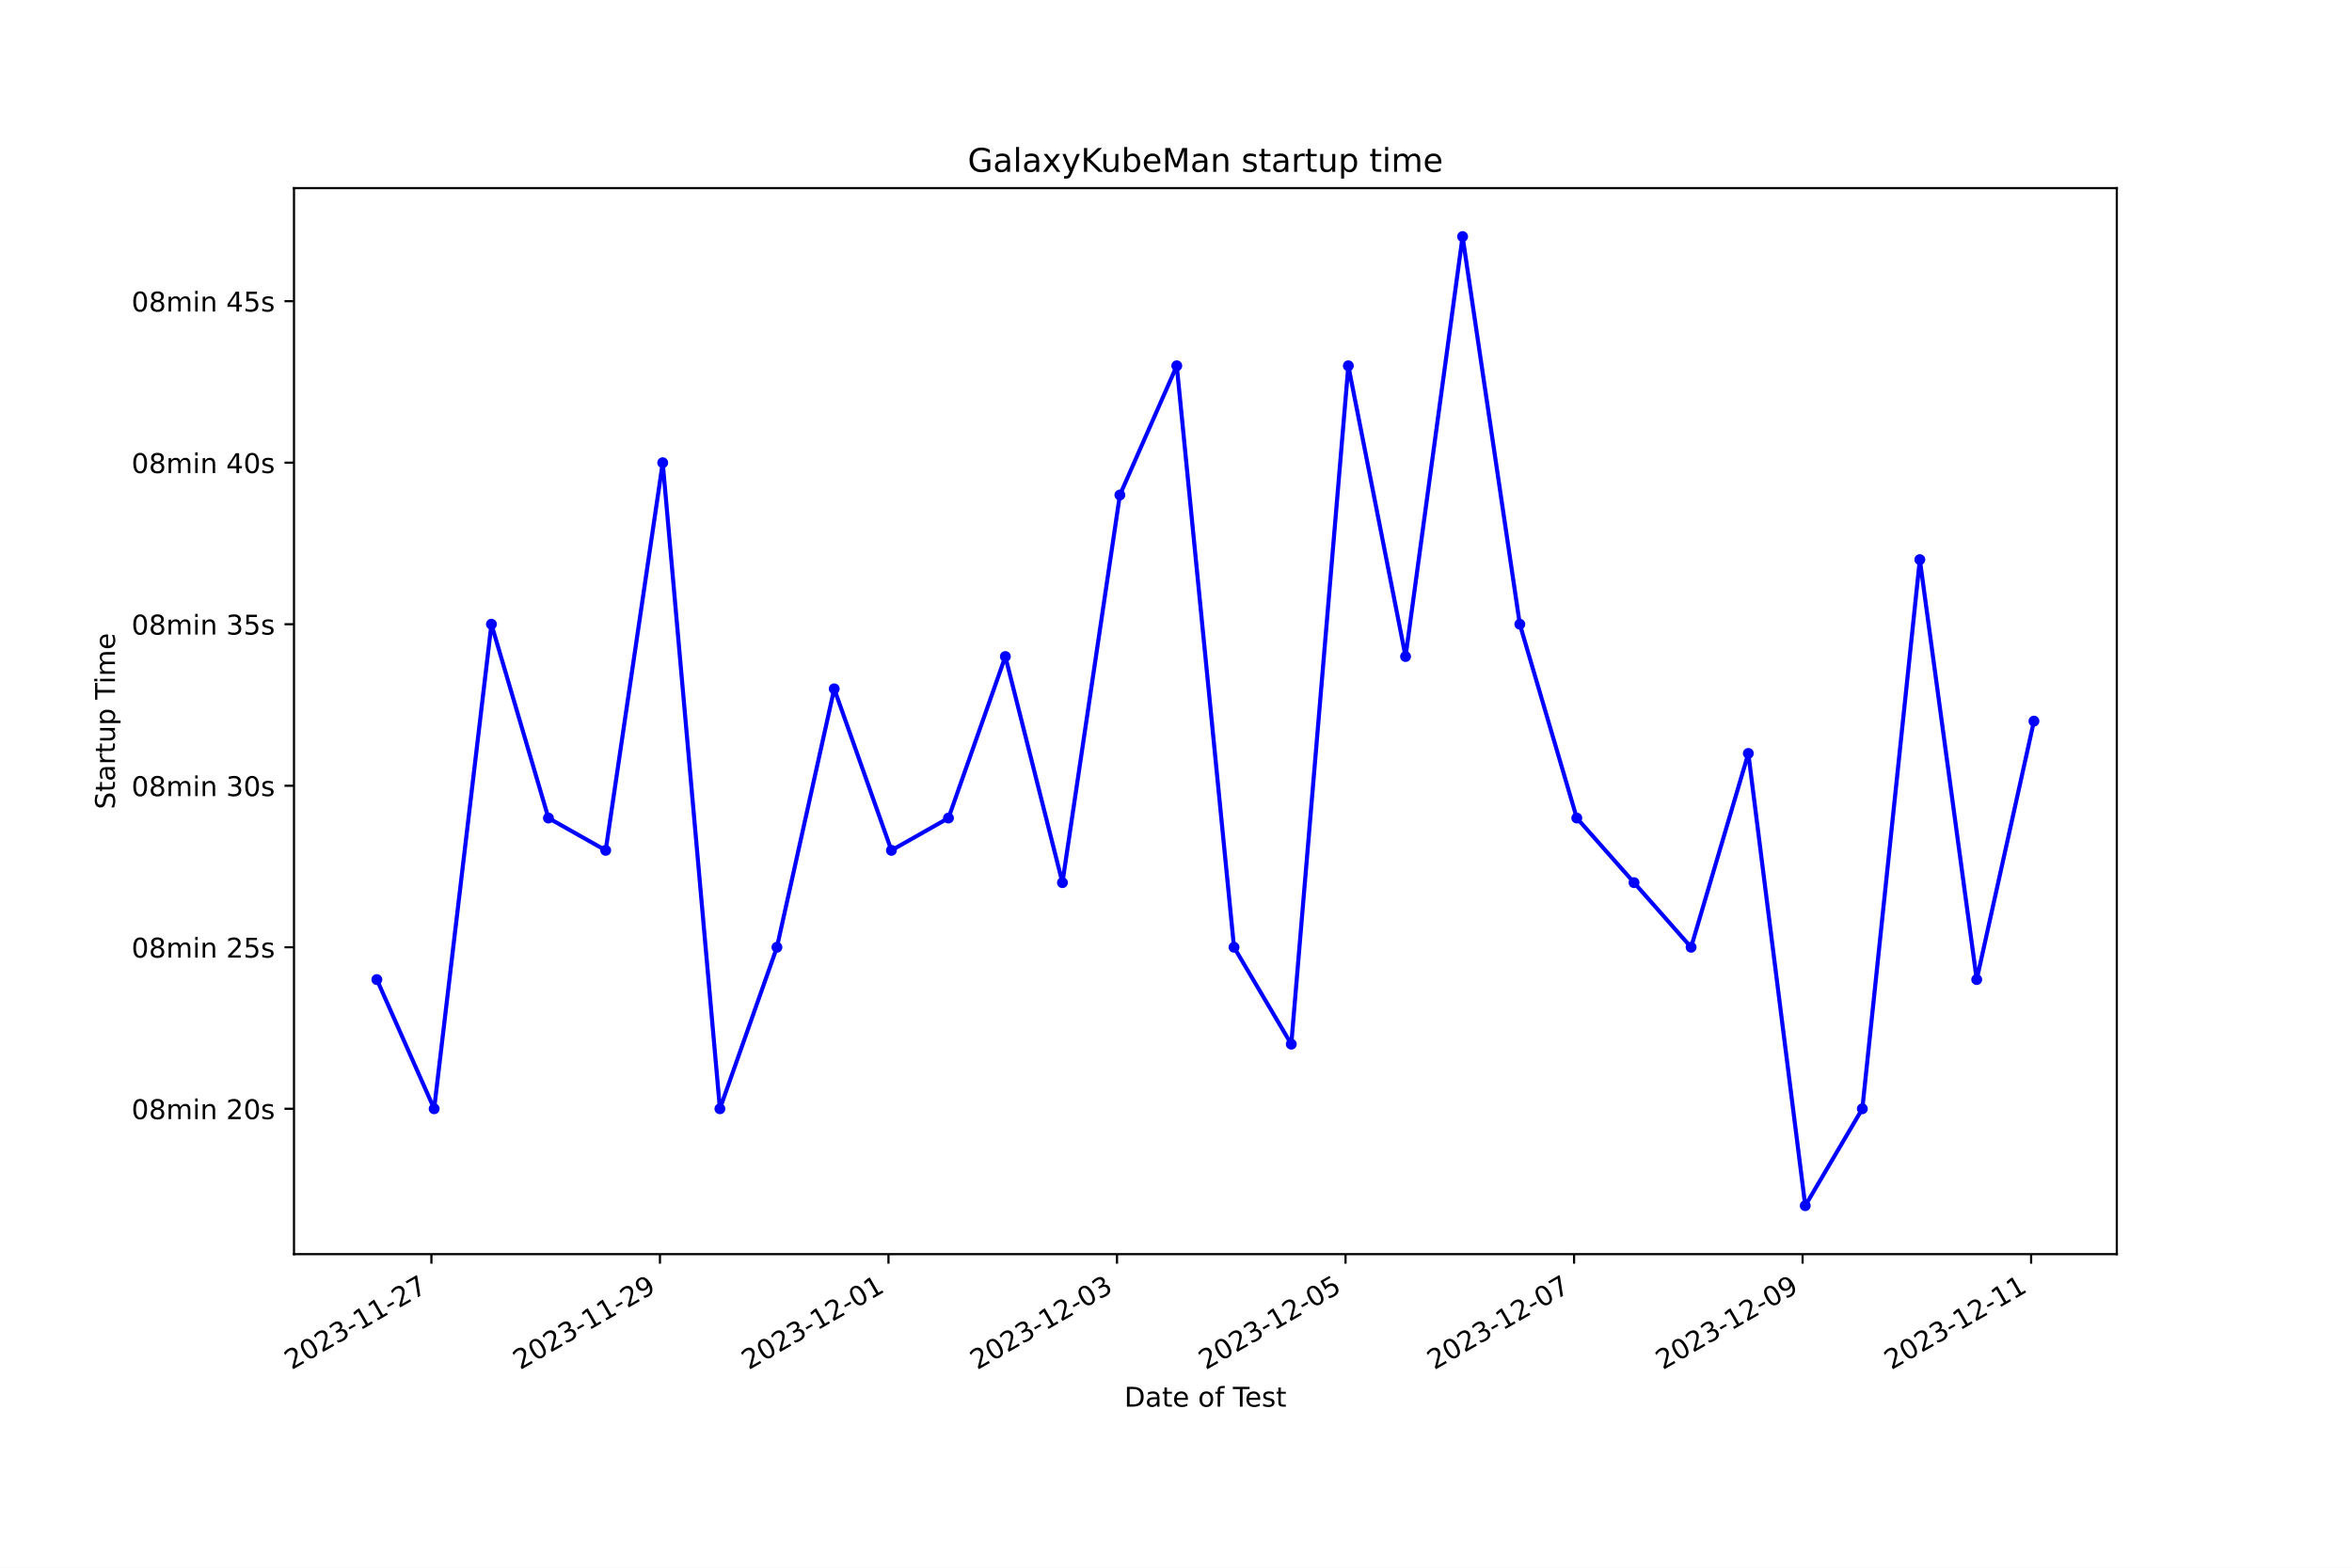
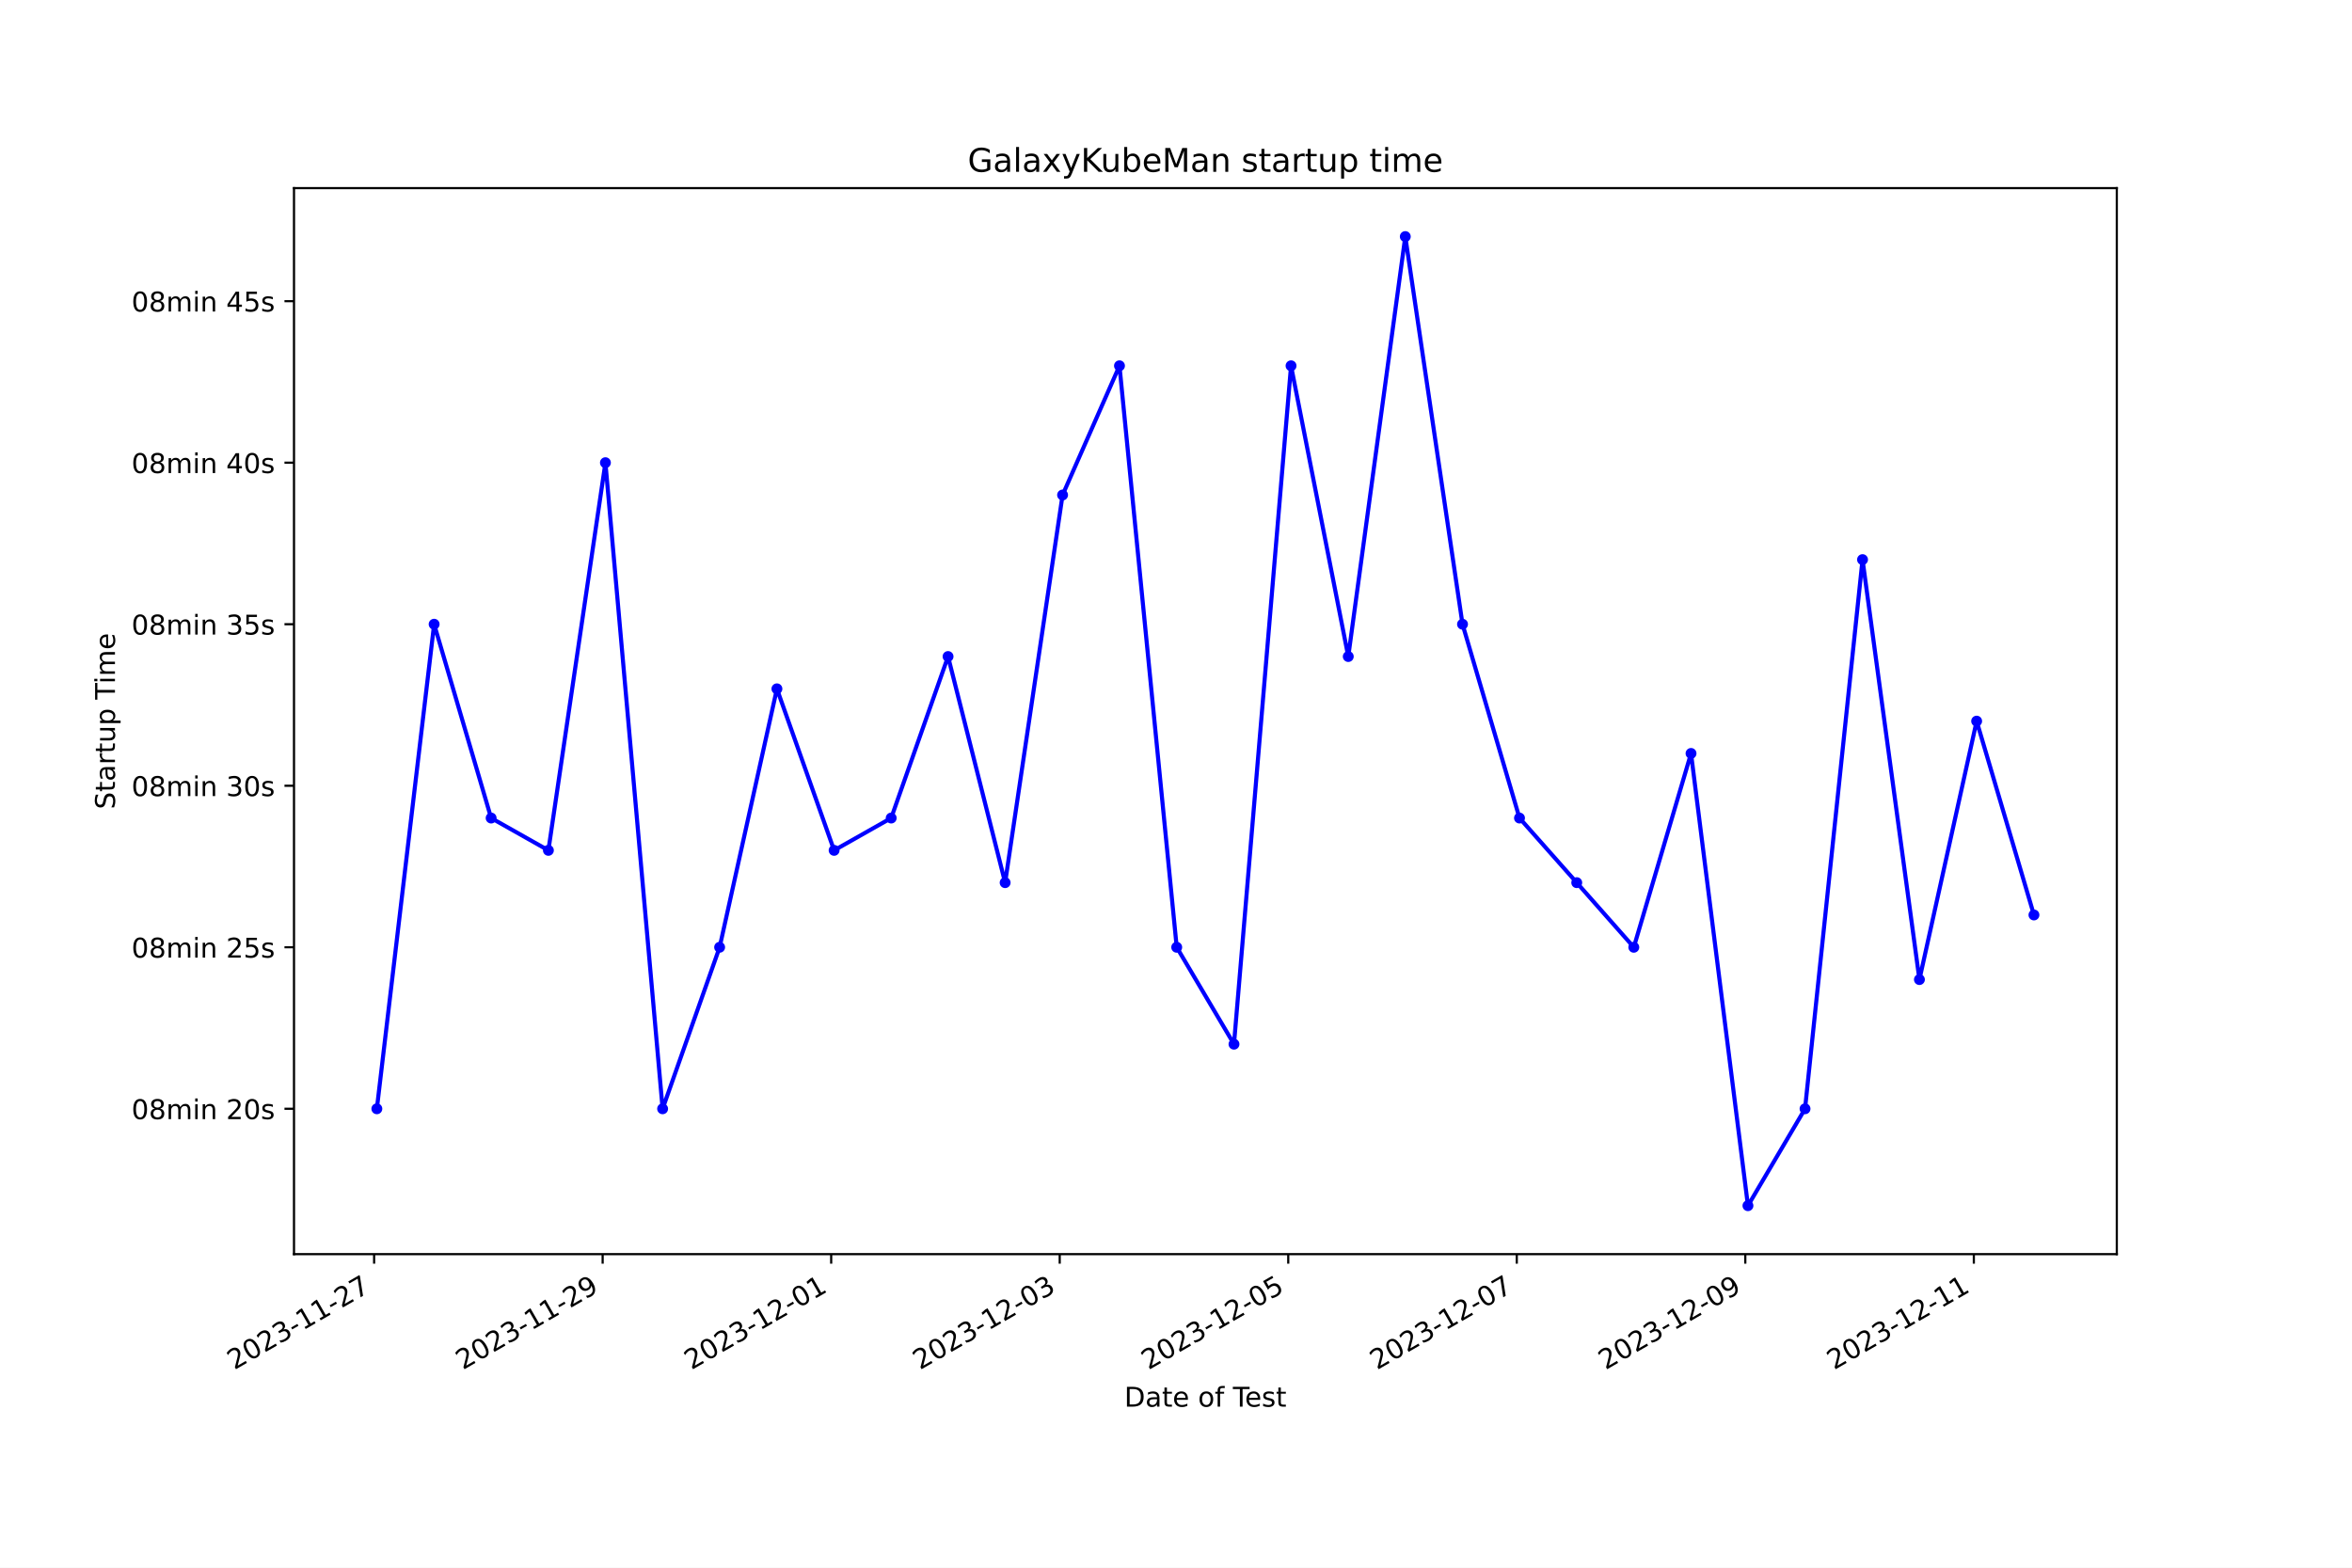
<svg xmlns="http://www.w3.org/2000/svg" xmlns:xlink="http://www.w3.org/1999/xlink" width="864pt" height="576pt" viewBox="0 0 864 576" version="1.1">
  <defs>
    <style type="text/css">*{stroke-linejoin: round; stroke-linecap: butt}</style>
  </defs>
  <g id="figure_1">
    <g id="patch_1">
      <path d="M 0 576  L 864 576  L 864 0  L 0 0  z " style="fill: #ffffff" />
    </g>
    <g id="axes_1">
      <g id="patch_2">
        <path d="M 108 460.8  L 777.6 460.8  L 777.6 69.12  L 108 69.12  z " style="fill: #ffffff" />
      </g>
      <g id="matplotlib.axis_1">
        <g id="xtick_1">
          <g id="line2d_1">
            <defs>
-               <path id="mb53459537c" d="M 0 0  L 0 3.5  " style="stroke: #000000; stroke-width: 0.8" />
+               <path id="m41e5e84c79" d="M 0 0  L 0 3.5  " style="stroke: #000000; stroke-width: 0.8" />
            </defs>
            <g>
-               <use xlink:href="#mb53459537c" x="158.479" y="460.8" style="stroke: #000000; stroke-width: 0.8" />
+               <use xlink:href="#m41e5e84c79" x="137.431" y="460.8" style="stroke: #000000; stroke-width: 0.8" />
            </g>
          </g>
          <g id="text_1">
-             <g transform="translate(107.1096 503.4383) rotate(-30) scale(0.1 -0.1)">
+             <g transform="translate(86.06126 503.4383) rotate(-30) scale(0.1 -0.1)">
              <defs>
                <path id="DejaVuSans-32" d="M 1228 531  L 3431 531  L 3431 0  L 469 0  L 469 531  Q 828 903 1448 1529  Q 2069 2156 2228 2338  Q 2531 2678 2651 2914  Q 2772 3150 2772 3378  Q 2772 3750 2511 3984  Q 2250 4219 1831 4219  Q 1534 4219 1204 4116  Q 875 4013 500 3803  L 500 4441  Q 881 4594 1212 4672  Q 1544 4750 1819 4750  Q 2544 4750 2975 4387  Q 3406 4025 3406 3419  Q 3406 3131 3298 2873  Q 3191 2616 2906 2266  Q 2828 2175 2409 1742  Q 1991 1309 1228 531  z " transform="scale(0.015625)" />
                <path id="DejaVuSans-30" d="M 2034 4250  Q 1547 4250 1301 3770  Q 1056 3291 1056 2328  Q 1056 1369 1301 889  Q 1547 409 2034 409  Q 2525 409 2770 889  Q 3016 1369 3016 2328  Q 3016 3291 2770 3770  Q 2525 4250 2034 4250  z M 2034 4750  Q 2819 4750 3233 4129  Q 3647 3509 3647 2328  Q 3647 1150 3233 529  Q 2819 -91 2034 -91  Q 1250 -91 836 529  Q 422 1150 422 2328  Q 422 3509 836 4129  Q 1250 4750 2034 4750  z " transform="scale(0.015625)" />
                <path id="DejaVuSans-33" d="M 2597 2516  Q 3050 2419 3304 2112  Q 3559 1806 3559 1356  Q 3559 666 3084 287  Q 2609 -91 1734 -91  Q 1441 -91 1130 -33  Q 819 25 488 141  L 488 750  Q 750 597 1062 519  Q 1375 441 1716 441  Q 2309 441 2620 675  Q 2931 909 2931 1356  Q 2931 1769 2642 2001  Q 2353 2234 1838 2234  L 1294 2234  L 1294 2753  L 1863 2753  Q 2328 2753 2575 2939  Q 2822 3125 2822 3475  Q 2822 3834 2567 4026  Q 2313 4219 1838 4219  Q 1578 4219 1281 4162  Q 984 4106 628 3988  L 628 4550  Q 988 4650 1302 4700  Q 1616 4750 1894 4750  Q 2613 4750 3031 4423  Q 3450 4097 3450 3541  Q 3450 3153 3228 2886  Q 3006 2619 2597 2516  z " transform="scale(0.015625)" />
                <path id="DejaVuSans-2d" d="M 313 2009  L 1997 2009  L 1997 1497  L 313 1497  L 313 2009  z " transform="scale(0.015625)" />
                <path id="DejaVuSans-31" d="M 794 531  L 1825 531  L 1825 4091  L 703 3866  L 703 4441  L 1819 4666  L 2450 4666  L 2450 531  L 3481 531  L 3481 0  L 794 0  L 794 531  z " transform="scale(0.015625)" />
                <path id="DejaVuSans-37" d="M 525 4666  L 3525 4666  L 3525 4397  L 1831 0  L 1172 0  L 2766 4134  L 525 4134  L 525 4666  z " transform="scale(0.015625)" />
              </defs>
              <use xlink:href="#DejaVuSans-32" />
              <use xlink:href="#DejaVuSans-30" x="63.623" />
              <use xlink:href="#DejaVuSans-32" x="127.246" />
              <use xlink:href="#DejaVuSans-33" x="190.869" />
              <use xlink:href="#DejaVuSans-2d" x="254.492" />
              <use xlink:href="#DejaVuSans-31" x="290.576" />
              <use xlink:href="#DejaVuSans-31" x="354.199" />
              <use xlink:href="#DejaVuSans-2d" x="417.822" />
              <use xlink:href="#DejaVuSans-32" x="453.906" />
              <use xlink:href="#DejaVuSans-37" x="517.529" />
            </g>
          </g>
        </g>
        <g id="xtick_2">
          <g id="line2d_2">
            <g>
-               <use xlink:href="#mb53459537c" x="242.429" y="460.8" style="stroke: #000000; stroke-width: 0.8" />
+               <use xlink:href="#m41e5e84c79" x="221.381" y="460.8" style="stroke: #000000; stroke-width: 0.8" />
            </g>
          </g>
          <g id="text_2">
-             <g transform="translate(191.06 503.4383) rotate(-30) scale(0.1 -0.1)">
+             <g transform="translate(170.0118 503.4383) rotate(-30) scale(0.1 -0.1)">
              <defs>
                <path id="DejaVuSans-39" d="M 703 97  L 703 672  Q 941 559 1184 500  Q 1428 441 1663 441  Q 2288 441 2617 861  Q 2947 1281 2994 2138  Q 2813 1869 2534 1725  Q 2256 1581 1919 1581  Q 1219 1581 811 2004  Q 403 2428 403 3163  Q 403 3881 828 4315  Q 1253 4750 1959 4750  Q 2769 4750 3195 4129  Q 3622 3509 3622 2328  Q 3622 1225 3098 567  Q 2575 -91 1691 -91  Q 1453 -91 1209 -44  Q 966 3 703 97  z M 1959 2075  Q 2384 2075 2632 2365  Q 2881 2656 2881 3163  Q 2881 3666 2632 3958  Q 2384 4250 1959 4250  Q 1534 4250 1286 3958  Q 1038 3666 1038 3163  Q 1038 2656 1286 2365  Q 1534 2075 1959 2075  z " transform="scale(0.015625)" />
              </defs>
              <use xlink:href="#DejaVuSans-32" />
              <use xlink:href="#DejaVuSans-30" x="63.623" />
              <use xlink:href="#DejaVuSans-32" x="127.246" />
              <use xlink:href="#DejaVuSans-33" x="190.869" />
              <use xlink:href="#DejaVuSans-2d" x="254.492" />
              <use xlink:href="#DejaVuSans-31" x="290.576" />
              <use xlink:href="#DejaVuSans-31" x="354.199" />
              <use xlink:href="#DejaVuSans-2d" x="417.822" />
              <use xlink:href="#DejaVuSans-32" x="453.906" />
              <use xlink:href="#DejaVuSans-39" x="517.529" />
            </g>
          </g>
        </g>
        <g id="xtick_3">
          <g id="line2d_3">
            <g>
-               <use xlink:href="#mb53459537c" x="326.38" y="460.8" style="stroke: #000000; stroke-width: 0.8" />
+               <use xlink:href="#m41e5e84c79" x="305.332" y="460.8" style="stroke: #000000; stroke-width: 0.8" />
            </g>
          </g>
          <g id="text_3">
-             <g transform="translate(275.0104 503.4383) rotate(-30) scale(0.1 -0.1)">
+             <g transform="translate(253.9623 503.4383) rotate(-30) scale(0.1 -0.1)">
              <use xlink:href="#DejaVuSans-32" />
              <use xlink:href="#DejaVuSans-30" x="63.623" />
              <use xlink:href="#DejaVuSans-32" x="127.246" />
              <use xlink:href="#DejaVuSans-33" x="190.869" />
              <use xlink:href="#DejaVuSans-2d" x="254.492" />
              <use xlink:href="#DejaVuSans-31" x="290.576" />
              <use xlink:href="#DejaVuSans-32" x="354.199" />
              <use xlink:href="#DejaVuSans-2d" x="417.822" />
              <use xlink:href="#DejaVuSans-30" x="453.906" />
              <use xlink:href="#DejaVuSans-31" x="517.529" />
            </g>
          </g>
        </g>
        <g id="xtick_4">
          <g id="line2d_4">
            <g>
-               <use xlink:href="#mb53459537c" x="410.33" y="460.8" style="stroke: #000000; stroke-width: 0.8" />
+               <use xlink:href="#m41e5e84c79" x="389.282" y="460.8" style="stroke: #000000; stroke-width: 0.8" />
            </g>
          </g>
          <g id="text_4">
-             <g transform="translate(358.9607 503.4383) rotate(-30) scale(0.1 -0.1)">
+             <g transform="translate(337.9128 503.4383) rotate(-30) scale(0.1 -0.1)">
              <use xlink:href="#DejaVuSans-32" />
              <use xlink:href="#DejaVuSans-30" x="63.623" />
              <use xlink:href="#DejaVuSans-32" x="127.246" />
              <use xlink:href="#DejaVuSans-33" x="190.869" />
              <use xlink:href="#DejaVuSans-2d" x="254.492" />
              <use xlink:href="#DejaVuSans-31" x="290.576" />
              <use xlink:href="#DejaVuSans-32" x="354.199" />
              <use xlink:href="#DejaVuSans-2d" x="417.822" />
              <use xlink:href="#DejaVuSans-30" x="453.906" />
              <use xlink:href="#DejaVuSans-33" x="517.529" />
            </g>
          </g>
        </g>
        <g id="xtick_5">
          <g id="line2d_5">
            <g>
-               <use xlink:href="#mb53459537c" x="494.281" y="460.8" style="stroke: #000000; stroke-width: 0.8" />
+               <use xlink:href="#m41e5e84c79" x="473.233" y="460.8" style="stroke: #000000; stroke-width: 0.8" />
            </g>
          </g>
          <g id="text_5">
-             <g transform="translate(442.9111 503.4383) rotate(-30) scale(0.1 -0.1)">
+             <g transform="translate(421.8633 503.4383) rotate(-30) scale(0.1 -0.1)">
              <defs>
                <path id="DejaVuSans-35" d="M 691 4666  L 3169 4666  L 3169 4134  L 1269 4134  L 1269 2991  Q 1406 3038 1543 3061  Q 1681 3084 1819 3084  Q 2600 3084 3056 2656  Q 3513 2228 3513 1497  Q 3513 744 3044 326  Q 2575 -91 1722 -91  Q 1428 -91 1123 -41  Q 819 9 494 109  L 494 744  Q 775 591 1075 516  Q 1375 441 1709 441  Q 2250 441 2565 725  Q 2881 1009 2881 1497  Q 2881 1984 2565 2268  Q 2250 2553 1709 2553  Q 1456 2553 1204 2497  Q 953 2441 691 2322  L 691 4666  z " transform="scale(0.015625)" />
              </defs>
              <use xlink:href="#DejaVuSans-32" />
              <use xlink:href="#DejaVuSans-30" x="63.623" />
              <use xlink:href="#DejaVuSans-32" x="127.246" />
              <use xlink:href="#DejaVuSans-33" x="190.869" />
              <use xlink:href="#DejaVuSans-2d" x="254.492" />
              <use xlink:href="#DejaVuSans-31" x="290.576" />
              <use xlink:href="#DejaVuSans-32" x="354.199" />
              <use xlink:href="#DejaVuSans-2d" x="417.822" />
              <use xlink:href="#DejaVuSans-30" x="453.906" />
              <use xlink:href="#DejaVuSans-35" x="517.529" />
            </g>
          </g>
        </g>
        <g id="xtick_6">
          <g id="line2d_6">
            <g>
-               <use xlink:href="#mb53459537c" x="578.231" y="460.8" style="stroke: #000000; stroke-width: 0.8" />
+               <use xlink:href="#m41e5e84c79" x="557.183" y="460.8" style="stroke: #000000; stroke-width: 0.8" />
            </g>
          </g>
          <g id="text_6">
-             <g transform="translate(526.8615 503.4383) rotate(-30) scale(0.1 -0.1)">
+             <g transform="translate(505.8139 503.4383) rotate(-30) scale(0.1 -0.1)">
              <use xlink:href="#DejaVuSans-32" />
              <use xlink:href="#DejaVuSans-30" x="63.623" />
              <use xlink:href="#DejaVuSans-32" x="127.246" />
              <use xlink:href="#DejaVuSans-33" x="190.869" />
              <use xlink:href="#DejaVuSans-2d" x="254.492" />
              <use xlink:href="#DejaVuSans-31" x="290.576" />
              <use xlink:href="#DejaVuSans-32" x="354.199" />
              <use xlink:href="#DejaVuSans-2d" x="417.822" />
              <use xlink:href="#DejaVuSans-30" x="453.906" />
              <use xlink:href="#DejaVuSans-37" x="517.529" />
            </g>
          </g>
        </g>
        <g id="xtick_7">
          <g id="line2d_7">
            <g>
-               <use xlink:href="#mb53459537c" x="662.181" y="460.8" style="stroke: #000000; stroke-width: 0.8" />
+               <use xlink:href="#m41e5e84c79" x="641.134" y="460.8" style="stroke: #000000; stroke-width: 0.8" />
            </g>
          </g>
          <g id="text_7">
-             <g transform="translate(610.8119 503.4383) rotate(-30) scale(0.1 -0.1)">
+             <g transform="translate(589.7644 503.4383) rotate(-30) scale(0.1 -0.1)">
              <use xlink:href="#DejaVuSans-32" />
              <use xlink:href="#DejaVuSans-30" x="63.623" />
              <use xlink:href="#DejaVuSans-32" x="127.246" />
              <use xlink:href="#DejaVuSans-33" x="190.869" />
              <use xlink:href="#DejaVuSans-2d" x="254.492" />
              <use xlink:href="#DejaVuSans-31" x="290.576" />
              <use xlink:href="#DejaVuSans-32" x="354.199" />
              <use xlink:href="#DejaVuSans-2d" x="417.822" />
              <use xlink:href="#DejaVuSans-30" x="453.906" />
              <use xlink:href="#DejaVuSans-39" x="517.529" />
            </g>
          </g>
        </g>
        <g id="xtick_8">
          <g id="line2d_8">
            <g>
-               <use xlink:href="#mb53459537c" x="746.132" y="460.8" style="stroke: #000000; stroke-width: 0.8" />
+               <use xlink:href="#m41e5e84c79" x="725.084" y="460.8" style="stroke: #000000; stroke-width: 0.8" />
            </g>
          </g>
          <g id="text_8">
-             <g transform="translate(694.7623 503.4383) rotate(-30) scale(0.1 -0.1)">
+             <g transform="translate(673.7149 503.4383) rotate(-30) scale(0.1 -0.1)">
              <use xlink:href="#DejaVuSans-32" />
              <use xlink:href="#DejaVuSans-30" x="63.623" />
              <use xlink:href="#DejaVuSans-32" x="127.246" />
              <use xlink:href="#DejaVuSans-33" x="190.869" />
              <use xlink:href="#DejaVuSans-2d" x="254.492" />
              <use xlink:href="#DejaVuSans-31" x="290.576" />
              <use xlink:href="#DejaVuSans-32" x="354.199" />
              <use xlink:href="#DejaVuSans-2d" x="417.822" />
              <use xlink:href="#DejaVuSans-31" x="453.906" />
              <use xlink:href="#DejaVuSans-31" x="517.529" />
            </g>
          </g>
        </g>
        <g id="text_9">
          <g transform="translate(413.0063 516.8378) scale(0.1 -0.1)">
            <defs>
              <path id="DejaVuSans-44" d="M 1259 4147  L 1259 519  L 2022 519  Q 2988 519 3436 956  Q 3884 1394 3884 2338  Q 3884 3275 3436 3711  Q 2988 4147 2022 4147  L 1259 4147  z M 628 4666  L 1925 4666  Q 3281 4666 3915 4102  Q 4550 3538 4550 2338  Q 4550 1131 3912 565  Q 3275 0 1925 0  L 628 0  L 628 4666  z " transform="scale(0.015625)" />
              <path id="DejaVuSans-61" d="M 2194 1759  Q 1497 1759 1228 1600  Q 959 1441 959 1056  Q 959 750 1161 570  Q 1363 391 1709 391  Q 2188 391 2477 730  Q 2766 1069 2766 1631  L 2766 1759  L 2194 1759  z M 3341 1997  L 3341 0  L 2766 0  L 2766 531  Q 2569 213 2275 61  Q 1981 -91 1556 -91  Q 1019 -91 701 211  Q 384 513 384 1019  Q 384 1609 779 1909  Q 1175 2209 1959 2209  L 2766 2209  L 2766 2266  Q 2766 2663 2505 2880  Q 2244 3097 1772 3097  Q 1472 3097 1187 3025  Q 903 2953 641 2809  L 641 3341  Q 956 3463 1253 3523  Q 1550 3584 1831 3584  Q 2591 3584 2966 3190  Q 3341 2797 3341 1997  z " transform="scale(0.015625)" />
              <path id="DejaVuSans-74" d="M 1172 4494  L 1172 3500  L 2356 3500  L 2356 3053  L 1172 3053  L 1172 1153  Q 1172 725 1289 603  Q 1406 481 1766 481  L 2356 481  L 2356 0  L 1766 0  Q 1100 0 847 248  Q 594 497 594 1153  L 594 3053  L 172 3053  L 172 3500  L 594 3500  L 594 4494  L 1172 4494  z " transform="scale(0.015625)" />
              <path id="DejaVuSans-65" d="M 3597 1894  L 3597 1613  L 953 1613  Q 991 1019 1311 708  Q 1631 397 2203 397  Q 2534 397 2845 478  Q 3156 559 3463 722  L 3463 178  Q 3153 47 2828 -22  Q 2503 -91 2169 -91  Q 1331 -91 842 396  Q 353 884 353 1716  Q 353 2575 817 3079  Q 1281 3584 2069 3584  Q 2775 3584 3186 3129  Q 3597 2675 3597 1894  z M 3022 2063  Q 3016 2534 2758 2815  Q 2500 3097 2075 3097  Q 1594 3097 1305 2825  Q 1016 2553 972 2059  L 3022 2063  z " transform="scale(0.015625)" />
              <path id="DejaVuSans-20" transform="scale(0.015625)" />
              <path id="DejaVuSans-6f" d="M 1959 3097  Q 1497 3097 1228 2736  Q 959 2375 959 1747  Q 959 1119 1226 758  Q 1494 397 1959 397  Q 2419 397 2687 759  Q 2956 1122 2956 1747  Q 2956 2369 2687 2733  Q 2419 3097 1959 3097  z M 1959 3584  Q 2709 3584 3137 3096  Q 3566 2609 3566 1747  Q 3566 888 3137 398  Q 2709 -91 1959 -91  Q 1206 -91 779 398  Q 353 888 353 1747  Q 353 2609 779 3096  Q 1206 3584 1959 3584  z " transform="scale(0.015625)" />
              <path id="DejaVuSans-66" d="M 2375 4863  L 2375 4384  L 1825 4384  Q 1516 4384 1395 4259  Q 1275 4134 1275 3809  L 1275 3500  L 2222 3500  L 2222 3053  L 1275 3053  L 1275 0  L 697 0  L 697 3053  L 147 3053  L 147 3500  L 697 3500  L 697 3744  Q 697 4328 969 4595  Q 1241 4863 1831 4863  L 2375 4863  z " transform="scale(0.015625)" />
              <path id="DejaVuSans-54" d="M -19 4666  L 3928 4666  L 3928 4134  L 2272 4134  L 2272 0  L 1638 0  L 1638 4134  L -19 4134  L -19 4666  z " transform="scale(0.015625)" />
              <path id="DejaVuSans-73" d="M 2834 3397  L 2834 2853  Q 2591 2978 2328 3040  Q 2066 3103 1784 3103  Q 1356 3103 1142 2972  Q 928 2841 928 2578  Q 928 2378 1081 2264  Q 1234 2150 1697 2047  L 1894 2003  Q 2506 1872 2764 1633  Q 3022 1394 3022 966  Q 3022 478 2636 193  Q 2250 -91 1575 -91  Q 1294 -91 989 -36  Q 684 19 347 128  L 347 722  Q 666 556 975 473  Q 1284 391 1588 391  Q 1994 391 2212 530  Q 2431 669 2431 922  Q 2431 1156 2273 1281  Q 2116 1406 1581 1522  L 1381 1569  Q 847 1681 609 1914  Q 372 2147 372 2553  Q 372 3047 722 3315  Q 1072 3584 1716 3584  Q 2034 3584 2315 3537  Q 2597 3491 2834 3397  z " transform="scale(0.015625)" />
            </defs>
            <use xlink:href="#DejaVuSans-44" />
            <use xlink:href="#DejaVuSans-61" x="77.002" />
            <use xlink:href="#DejaVuSans-74" x="138.281" />
            <use xlink:href="#DejaVuSans-65" x="177.49" />
            <use xlink:href="#DejaVuSans-20" x="239.014" />
            <use xlink:href="#DejaVuSans-6f" x="270.801" />
            <use xlink:href="#DejaVuSans-66" x="331.982" />
            <use xlink:href="#DejaVuSans-20" x="367.188" />
            <use xlink:href="#DejaVuSans-54" x="398.975" />
            <use xlink:href="#DejaVuSans-65" x="443.059" />
            <use xlink:href="#DejaVuSans-73" x="504.582" />
            <use xlink:href="#DejaVuSans-74" x="556.682" />
          </g>
        </g>
      </g>
      <g id="matplotlib.axis_2">
        <g id="ytick_1">
          <g id="line2d_9">
            <defs>
-               <path id="m7454cf980b" d="M 0 0  L -3.5 0  " style="stroke: #000000; stroke-width: 0.8" />
+               <path id="m9d4d63654b" d="M 0 0  L -3.5 0  " style="stroke: #000000; stroke-width: 0.8" />
            </defs>
            <g>
-               <use xlink:href="#m7454cf980b" x="108" y="407.389" style="stroke: #000000; stroke-width: 0.8" />
+               <use xlink:href="#m9d4d63654b" x="108" y="407.389" style="stroke: #000000; stroke-width: 0.8" />
            </g>
          </g>
          <g id="text_10">
            <g transform="translate(48.30625 411.1883) scale(0.1 -0.1)">
              <defs>
                <path id="DejaVuSans-38" d="M 2034 2216  Q 1584 2216 1326 1975  Q 1069 1734 1069 1313  Q 1069 891 1326 650  Q 1584 409 2034 409  Q 2484 409 2743 651  Q 3003 894 3003 1313  Q 3003 1734 2745 1975  Q 2488 2216 2034 2216  z M 1403 2484  Q 997 2584 770 2862  Q 544 3141 544 3541  Q 544 4100 942 4425  Q 1341 4750 2034 4750  Q 2731 4750 3128 4425  Q 3525 4100 3525 3541  Q 3525 3141 3298 2862  Q 3072 2584 2669 2484  Q 3125 2378 3379 2068  Q 3634 1759 3634 1313  Q 3634 634 3220 271  Q 2806 -91 2034 -91  Q 1263 -91 848 271  Q 434 634 434 1313  Q 434 1759 690 2068  Q 947 2378 1403 2484  z M 1172 3481  Q 1172 3119 1398 2916  Q 1625 2713 2034 2713  Q 2441 2713 2670 2916  Q 2900 3119 2900 3481  Q 2900 3844 2670 4047  Q 2441 4250 2034 4250  Q 1625 4250 1398 4047  Q 1172 3844 1172 3481  z " transform="scale(0.015625)" />
                <path id="DejaVuSans-6d" d="M 3328 2828  Q 3544 3216 3844 3400  Q 4144 3584 4550 3584  Q 5097 3584 5394 3201  Q 5691 2819 5691 2113  L 5691 0  L 5113 0  L 5113 2094  Q 5113 2597 4934 2840  Q 4756 3084 4391 3084  Q 3944 3084 3684 2787  Q 3425 2491 3425 1978  L 3425 0  L 2847 0  L 2847 2094  Q 2847 2600 2669 2842  Q 2491 3084 2119 3084  Q 1678 3084 1418 2786  Q 1159 2488 1159 1978  L 1159 0  L 581 0  L 581 3500  L 1159 3500  L 1159 2956  Q 1356 3278 1631 3431  Q 1906 3584 2284 3584  Q 2666 3584 2933 3390  Q 3200 3197 3328 2828  z " transform="scale(0.015625)" />
                <path id="DejaVuSans-69" d="M 603 3500  L 1178 3500  L 1178 0  L 603 0  L 603 3500  z M 603 4863  L 1178 4863  L 1178 4134  L 603 4134  L 603 4863  z " transform="scale(0.015625)" />
                <path id="DejaVuSans-6e" d="M 3513 2113  L 3513 0  L 2938 0  L 2938 2094  Q 2938 2591 2744 2837  Q 2550 3084 2163 3084  Q 1697 3084 1428 2787  Q 1159 2491 1159 1978  L 1159 0  L 581 0  L 581 3500  L 1159 3500  L 1159 2956  Q 1366 3272 1645 3428  Q 1925 3584 2291 3584  Q 2894 3584 3203 3211  Q 3513 2838 3513 2113  z " transform="scale(0.015625)" />
              </defs>
              <use xlink:href="#DejaVuSans-30" />
              <use xlink:href="#DejaVuSans-38" x="63.623" />
              <use xlink:href="#DejaVuSans-6d" x="127.246" />
              <use xlink:href="#DejaVuSans-69" x="224.658" />
              <use xlink:href="#DejaVuSans-6e" x="252.441" />
              <use xlink:href="#DejaVuSans-20" x="315.82" />
              <use xlink:href="#DejaVuSans-32" x="347.607" />
              <use xlink:href="#DejaVuSans-30" x="411.23" />
              <use xlink:href="#DejaVuSans-73" x="474.854" />
            </g>
          </g>
        </g>
        <g id="ytick_2">
          <g id="line2d_10">
            <g>
-               <use xlink:href="#m7454cf980b" x="108" y="348.044" style="stroke: #000000; stroke-width: 0.8" />
+               <use xlink:href="#m9d4d63654b" x="108" y="348.044" style="stroke: #000000; stroke-width: 0.8" />
            </g>
          </g>
          <g id="text_11">
            <g transform="translate(48.30625 351.8429) scale(0.1 -0.1)">
              <use xlink:href="#DejaVuSans-30" />
              <use xlink:href="#DejaVuSans-38" x="63.623" />
              <use xlink:href="#DejaVuSans-6d" x="127.246" />
              <use xlink:href="#DejaVuSans-69" x="224.658" />
              <use xlink:href="#DejaVuSans-6e" x="252.441" />
              <use xlink:href="#DejaVuSans-20" x="315.82" />
              <use xlink:href="#DejaVuSans-32" x="347.607" />
              <use xlink:href="#DejaVuSans-35" x="411.23" />
              <use xlink:href="#DejaVuSans-73" x="474.854" />
            </g>
          </g>
        </g>
        <g id="ytick_3">
          <g id="line2d_11">
            <g>
-               <use xlink:href="#m7454cf980b" x="108" y="288.698" style="stroke: #000000; stroke-width: 0.8" />
+               <use xlink:href="#m9d4d63654b" x="108" y="288.698" style="stroke: #000000; stroke-width: 0.8" />
            </g>
          </g>
          <g id="text_12">
            <g transform="translate(48.30625 292.4974) scale(0.1 -0.1)">
              <use xlink:href="#DejaVuSans-30" />
              <use xlink:href="#DejaVuSans-38" x="63.623" />
              <use xlink:href="#DejaVuSans-6d" x="127.246" />
              <use xlink:href="#DejaVuSans-69" x="224.658" />
              <use xlink:href="#DejaVuSans-6e" x="252.441" />
              <use xlink:href="#DejaVuSans-20" x="315.82" />
              <use xlink:href="#DejaVuSans-33" x="347.607" />
              <use xlink:href="#DejaVuSans-30" x="411.23" />
              <use xlink:href="#DejaVuSans-73" x="474.854" />
            </g>
          </g>
        </g>
        <g id="ytick_4">
          <g id="line2d_12">
            <g>
-               <use xlink:href="#m7454cf980b" x="108" y="229.353" style="stroke: #000000; stroke-width: 0.8" />
+               <use xlink:href="#m9d4d63654b" x="108" y="229.353" style="stroke: #000000; stroke-width: 0.8" />
            </g>
          </g>
          <g id="text_13">
            <g transform="translate(48.30625 233.1519) scale(0.1 -0.1)">
              <use xlink:href="#DejaVuSans-30" />
              <use xlink:href="#DejaVuSans-38" x="63.623" />
              <use xlink:href="#DejaVuSans-6d" x="127.246" />
              <use xlink:href="#DejaVuSans-69" x="224.658" />
              <use xlink:href="#DejaVuSans-6e" x="252.441" />
              <use xlink:href="#DejaVuSans-20" x="315.82" />
              <use xlink:href="#DejaVuSans-33" x="347.607" />
              <use xlink:href="#DejaVuSans-35" x="411.23" />
              <use xlink:href="#DejaVuSans-73" x="474.854" />
            </g>
          </g>
        </g>
        <g id="ytick_5">
          <g id="line2d_13">
            <g>
-               <use xlink:href="#m7454cf980b" x="108" y="170.007" style="stroke: #000000; stroke-width: 0.8" />
+               <use xlink:href="#m9d4d63654b" x="108" y="170.007" style="stroke: #000000; stroke-width: 0.8" />
            </g>
          </g>
          <g id="text_14">
            <g transform="translate(48.30625 173.8065) scale(0.1 -0.1)">
              <defs>
                <path id="DejaVuSans-34" d="M 2419 4116  L 825 1625  L 2419 1625  L 2419 4116  z M 2253 4666  L 3047 4666  L 3047 1625  L 3713 1625  L 3713 1100  L 3047 1100  L 3047 0  L 2419 0  L 2419 1100  L 313 1100  L 313 1709  L 2253 4666  z " transform="scale(0.015625)" />
              </defs>
              <use xlink:href="#DejaVuSans-30" />
              <use xlink:href="#DejaVuSans-38" x="63.623" />
              <use xlink:href="#DejaVuSans-6d" x="127.246" />
              <use xlink:href="#DejaVuSans-69" x="224.658" />
              <use xlink:href="#DejaVuSans-6e" x="252.441" />
              <use xlink:href="#DejaVuSans-20" x="315.82" />
              <use xlink:href="#DejaVuSans-34" x="347.607" />
              <use xlink:href="#DejaVuSans-30" x="411.23" />
              <use xlink:href="#DejaVuSans-73" x="474.854" />
            </g>
          </g>
        </g>
        <g id="ytick_6">
          <g id="line2d_14">
            <g>
-               <use xlink:href="#m7454cf980b" x="108" y="110.662" style="stroke: #000000; stroke-width: 0.8" />
+               <use xlink:href="#m9d4d63654b" x="108" y="110.662" style="stroke: #000000; stroke-width: 0.8" />
            </g>
          </g>
          <g id="text_15">
            <g transform="translate(48.30625 114.461) scale(0.1 -0.1)">
              <use xlink:href="#DejaVuSans-30" />
              <use xlink:href="#DejaVuSans-38" x="63.623" />
              <use xlink:href="#DejaVuSans-6d" x="127.246" />
              <use xlink:href="#DejaVuSans-69" x="224.658" />
              <use xlink:href="#DejaVuSans-6e" x="252.441" />
              <use xlink:href="#DejaVuSans-20" x="315.82" />
              <use xlink:href="#DejaVuSans-34" x="347.607" />
              <use xlink:href="#DejaVuSans-35" x="411.23" />
              <use xlink:href="#DejaVuSans-73" x="474.854" />
            </g>
          </g>
        </g>
        <g id="text_16">
          <g transform="translate(42.22656 297.3397) rotate(-90) scale(0.1 -0.1)">
            <defs>
              <path id="DejaVuSans-53" d="M 3425 4513  L 3425 3897  Q 3066 4069 2747 4153  Q 2428 4238 2131 4238  Q 1616 4238 1336 4038  Q 1056 3838 1056 3469  Q 1056 3159 1242 3001  Q 1428 2844 1947 2747  L 2328 2669  Q 3034 2534 3370 2195  Q 3706 1856 3706 1288  Q 3706 609 3251 259  Q 2797 -91 1919 -91  Q 1588 -91 1214 -16  Q 841 59 441 206  L 441 856  Q 825 641 1194 531  Q 1563 422 1919 422  Q 2459 422 2753 634  Q 3047 847 3047 1241  Q 3047 1584 2836 1778  Q 2625 1972 2144 2069  L 1759 2144  Q 1053 2284 737 2584  Q 422 2884 422 3419  Q 422 4038 858 4394  Q 1294 4750 2059 4750  Q 2388 4750 2728 4690  Q 3069 4631 3425 4513  z " transform="scale(0.015625)" />
              <path id="DejaVuSans-72" d="M 2631 2963  Q 2534 3019 2420 3045  Q 2306 3072 2169 3072  Q 1681 3072 1420 2755  Q 1159 2438 1159 1844  L 1159 0  L 581 0  L 581 3500  L 1159 3500  L 1159 2956  Q 1341 3275 1631 3429  Q 1922 3584 2338 3584  Q 2397 3584 2469 3576  Q 2541 3569 2628 3553  L 2631 2963  z " transform="scale(0.015625)" />
              <path id="DejaVuSans-75" d="M 544 1381  L 544 3500  L 1119 3500  L 1119 1403  Q 1119 906 1312 657  Q 1506 409 1894 409  Q 2359 409 2629 706  Q 2900 1003 2900 1516  L 2900 3500  L 3475 3500  L 3475 0  L 2900 0  L 2900 538  Q 2691 219 2414 64  Q 2138 -91 1772 -91  Q 1169 -91 856 284  Q 544 659 544 1381  z M 1991 3584  L 1991 3584  z " transform="scale(0.015625)" />
              <path id="DejaVuSans-70" d="M 1159 525  L 1159 -1331  L 581 -1331  L 581 3500  L 1159 3500  L 1159 2969  Q 1341 3281 1617 3432  Q 1894 3584 2278 3584  Q 2916 3584 3314 3078  Q 3713 2572 3713 1747  Q 3713 922 3314 415  Q 2916 -91 2278 -91  Q 1894 -91 1617 61  Q 1341 213 1159 525  z M 3116 1747  Q 3116 2381 2855 2742  Q 2594 3103 2138 3103  Q 1681 3103 1420 2742  Q 1159 2381 1159 1747  Q 1159 1113 1420 752  Q 1681 391 2138 391  Q 2594 391 2855 752  Q 3116 1113 3116 1747  z " transform="scale(0.015625)" />
            </defs>
            <use xlink:href="#DejaVuSans-53" />
            <use xlink:href="#DejaVuSans-74" x="63.477" />
            <use xlink:href="#DejaVuSans-61" x="102.686" />
            <use xlink:href="#DejaVuSans-72" x="163.965" />
            <use xlink:href="#DejaVuSans-74" x="205.078" />
            <use xlink:href="#DejaVuSans-75" x="244.287" />
            <use xlink:href="#DejaVuSans-70" x="307.666" />
            <use xlink:href="#DejaVuSans-20" x="371.143" />
            <use xlink:href="#DejaVuSans-54" x="402.93" />
            <use xlink:href="#DejaVuSans-69" x="460.889" />
            <use xlink:href="#DejaVuSans-6d" x="488.672" />
            <use xlink:href="#DejaVuSans-65" x="586.084" />
          </g>
        </g>
      </g>
      <g id="line2d_15">
-         <path d="M 747.164 264.96  L 726.142 359.913  L 705.246 205.615  L 684.122 407.389  L 663.153 442.996  L 642.243 276.829  L 621.221 348.044  L 600.261 324.305  L 579.23 300.567  L 558.299 229.353  L 537.279 86.924  L 516.33 241.222  L 495.31 134.4  L 474.35 383.651  L 453.312 348.044  L 432.285 134.4  L 411.384 181.876  L 390.283 324.305  L 369.313 241.222  L 348.423 300.567  L 327.459 312.436  L 306.448 253.091  L 285.402 348.044  L 264.459 407.389  L 243.448 170.007  L 222.499 312.436  L 201.469 300.567  L 180.526 229.353  L 159.485 407.389  L 138.436 359.913  " clip-path="url(#p21da8ff056)" style="fill: none; stroke: #0000ff; stroke-width: 1.5; stroke-linecap: square" />
+         <path d="M 747.164 336.175  L 726.116 264.96  L 705.095 359.913  L 684.198 205.615  L 663.074 407.389  L 642.105 442.996  L 621.196 276.829  L 600.173 348.044  L 579.214 324.305  L 558.183 300.567  L 537.251 229.353  L 516.231 86.924  L 495.282 241.222  L 474.262 134.4  L 453.302 383.651  L 432.264 348.044  L 411.237 134.4  L 390.336 181.876  L 369.235 324.305  L 348.265 241.222  L 327.375 300.567  L 306.411 312.436  L 285.4 253.091  L 264.353 348.044  L 243.411 407.389  L 222.4 170.007  L 201.451 312.436  L 180.42 300.567  L 159.477 229.353  L 138.436 407.389  " clip-path="url(#pe3ff6b7bea)" style="fill: none; stroke: #0000ff; stroke-width: 1.5; stroke-linecap: square" />
        <defs>
-           <path id="mde2da882a2" d="M 0 1.5  C 0.398 1.5 0.779 1.342 1.061 1.061  C 1.342 0.779 1.5 0.398 1.5 0  C 1.5 -0.398 1.342 -0.779 1.061 -1.061  C 0.779 -1.342 0.398 -1.5 0 -1.5  C -0.398 -1.5 -0.779 -1.342 -1.061 -1.061  C -1.342 -0.779 -1.5 -0.398 -1.5 0  C -1.5 0.398 -1.342 0.779 -1.061 1.061  C -0.779 1.342 -0.398 1.5 0 1.5  z " style="stroke: #0000ff" />
+           <path id="md5b4b3226a" d="M 0 1.5  C 0.398 1.5 0.779 1.342 1.061 1.061  C 1.342 0.779 1.5 0.398 1.5 0  C 1.5 -0.398 1.342 -0.779 1.061 -1.061  C 0.779 -1.342 0.398 -1.5 0 -1.5  C -0.398 -1.5 -0.779 -1.342 -1.061 -1.061  C -1.342 -0.779 -1.5 -0.398 -1.5 0  C -1.5 0.398 -1.342 0.779 -1.061 1.061  C -0.779 1.342 -0.398 1.5 0 1.5  z " style="stroke: #0000ff" />
        </defs>
-         <g clip-path="url(#p21da8ff056)">
-           <use xlink:href="#mde2da882a2" x="747.164" y="264.96" style="fill: #0000ff; stroke: #0000ff" />
-           <use xlink:href="#mde2da882a2" x="726.142" y="359.913" style="fill: #0000ff; stroke: #0000ff" />
-           <use xlink:href="#mde2da882a2" x="705.246" y="205.615" style="fill: #0000ff; stroke: #0000ff" />
-           <use xlink:href="#mde2da882a2" x="684.122" y="407.389" style="fill: #0000ff; stroke: #0000ff" />
-           <use xlink:href="#mde2da882a2" x="663.153" y="442.996" style="fill: #0000ff; stroke: #0000ff" />
-           <use xlink:href="#mde2da882a2" x="642.243" y="276.829" style="fill: #0000ff; stroke: #0000ff" />
-           <use xlink:href="#mde2da882a2" x="621.221" y="348.044" style="fill: #0000ff; stroke: #0000ff" />
-           <use xlink:href="#mde2da882a2" x="600.261" y="324.305" style="fill: #0000ff; stroke: #0000ff" />
-           <use xlink:href="#mde2da882a2" x="579.23" y="300.567" style="fill: #0000ff; stroke: #0000ff" />
-           <use xlink:href="#mde2da882a2" x="558.299" y="229.353" style="fill: #0000ff; stroke: #0000ff" />
-           <use xlink:href="#mde2da882a2" x="537.279" y="86.924" style="fill: #0000ff; stroke: #0000ff" />
-           <use xlink:href="#mde2da882a2" x="516.33" y="241.222" style="fill: #0000ff; stroke: #0000ff" />
-           <use xlink:href="#mde2da882a2" x="495.31" y="134.4" style="fill: #0000ff; stroke: #0000ff" />
-           <use xlink:href="#mde2da882a2" x="474.35" y="383.651" style="fill: #0000ff; stroke: #0000ff" />
-           <use xlink:href="#mde2da882a2" x="453.312" y="348.044" style="fill: #0000ff; stroke: #0000ff" />
-           <use xlink:href="#mde2da882a2" x="432.285" y="134.4" style="fill: #0000ff; stroke: #0000ff" />
-           <use xlink:href="#mde2da882a2" x="411.384" y="181.876" style="fill: #0000ff; stroke: #0000ff" />
-           <use xlink:href="#mde2da882a2" x="390.283" y="324.305" style="fill: #0000ff; stroke: #0000ff" />
-           <use xlink:href="#mde2da882a2" x="369.313" y="241.222" style="fill: #0000ff; stroke: #0000ff" />
-           <use xlink:href="#mde2da882a2" x="348.423" y="300.567" style="fill: #0000ff; stroke: #0000ff" />
-           <use xlink:href="#mde2da882a2" x="327.459" y="312.436" style="fill: #0000ff; stroke: #0000ff" />
-           <use xlink:href="#mde2da882a2" x="306.448" y="253.091" style="fill: #0000ff; stroke: #0000ff" />
-           <use xlink:href="#mde2da882a2" x="285.402" y="348.044" style="fill: #0000ff; stroke: #0000ff" />
-           <use xlink:href="#mde2da882a2" x="264.459" y="407.389" style="fill: #0000ff; stroke: #0000ff" />
-           <use xlink:href="#mde2da882a2" x="243.448" y="170.007" style="fill: #0000ff; stroke: #0000ff" />
-           <use xlink:href="#mde2da882a2" x="222.499" y="312.436" style="fill: #0000ff; stroke: #0000ff" />
-           <use xlink:href="#mde2da882a2" x="201.469" y="300.567" style="fill: #0000ff; stroke: #0000ff" />
-           <use xlink:href="#mde2da882a2" x="180.526" y="229.353" style="fill: #0000ff; stroke: #0000ff" />
-           <use xlink:href="#mde2da882a2" x="159.485" y="407.389" style="fill: #0000ff; stroke: #0000ff" />
-           <use xlink:href="#mde2da882a2" x="138.436" y="359.913" style="fill: #0000ff; stroke: #0000ff" />
+         <g clip-path="url(#pe3ff6b7bea)">
+           <use xlink:href="#md5b4b3226a" x="747.164" y="336.175" style="fill: #0000ff; stroke: #0000ff" />
+           <use xlink:href="#md5b4b3226a" x="726.116" y="264.96" style="fill: #0000ff; stroke: #0000ff" />
+           <use xlink:href="#md5b4b3226a" x="705.095" y="359.913" style="fill: #0000ff; stroke: #0000ff" />
+           <use xlink:href="#md5b4b3226a" x="684.198" y="205.615" style="fill: #0000ff; stroke: #0000ff" />
+           <use xlink:href="#md5b4b3226a" x="663.074" y="407.389" style="fill: #0000ff; stroke: #0000ff" />
+           <use xlink:href="#md5b4b3226a" x="642.105" y="442.996" style="fill: #0000ff; stroke: #0000ff" />
+           <use xlink:href="#md5b4b3226a" x="621.196" y="276.829" style="fill: #0000ff; stroke: #0000ff" />
+           <use xlink:href="#md5b4b3226a" x="600.173" y="348.044" style="fill: #0000ff; stroke: #0000ff" />
+           <use xlink:href="#md5b4b3226a" x="579.214" y="324.305" style="fill: #0000ff; stroke: #0000ff" />
+           <use xlink:href="#md5b4b3226a" x="558.183" y="300.567" style="fill: #0000ff; stroke: #0000ff" />
+           <use xlink:href="#md5b4b3226a" x="537.251" y="229.353" style="fill: #0000ff; stroke: #0000ff" />
+           <use xlink:href="#md5b4b3226a" x="516.231" y="86.924" style="fill: #0000ff; stroke: #0000ff" />
+           <use xlink:href="#md5b4b3226a" x="495.282" y="241.222" style="fill: #0000ff; stroke: #0000ff" />
+           <use xlink:href="#md5b4b3226a" x="474.262" y="134.4" style="fill: #0000ff; stroke: #0000ff" />
+           <use xlink:href="#md5b4b3226a" x="453.302" y="383.651" style="fill: #0000ff; stroke: #0000ff" />
+           <use xlink:href="#md5b4b3226a" x="432.264" y="348.044" style="fill: #0000ff; stroke: #0000ff" />
+           <use xlink:href="#md5b4b3226a" x="411.237" y="134.4" style="fill: #0000ff; stroke: #0000ff" />
+           <use xlink:href="#md5b4b3226a" x="390.336" y="181.876" style="fill: #0000ff; stroke: #0000ff" />
+           <use xlink:href="#md5b4b3226a" x="369.235" y="324.305" style="fill: #0000ff; stroke: #0000ff" />
+           <use xlink:href="#md5b4b3226a" x="348.265" y="241.222" style="fill: #0000ff; stroke: #0000ff" />
+           <use xlink:href="#md5b4b3226a" x="327.375" y="300.567" style="fill: #0000ff; stroke: #0000ff" />
+           <use xlink:href="#md5b4b3226a" x="306.411" y="312.436" style="fill: #0000ff; stroke: #0000ff" />
+           <use xlink:href="#md5b4b3226a" x="285.4" y="253.091" style="fill: #0000ff; stroke: #0000ff" />
+           <use xlink:href="#md5b4b3226a" x="264.353" y="348.044" style="fill: #0000ff; stroke: #0000ff" />
+           <use xlink:href="#md5b4b3226a" x="243.411" y="407.389" style="fill: #0000ff; stroke: #0000ff" />
+           <use xlink:href="#md5b4b3226a" x="222.4" y="170.007" style="fill: #0000ff; stroke: #0000ff" />
+           <use xlink:href="#md5b4b3226a" x="201.451" y="312.436" style="fill: #0000ff; stroke: #0000ff" />
+           <use xlink:href="#md5b4b3226a" x="180.42" y="300.567" style="fill: #0000ff; stroke: #0000ff" />
+           <use xlink:href="#md5b4b3226a" x="159.477" y="229.353" style="fill: #0000ff; stroke: #0000ff" />
+           <use xlink:href="#md5b4b3226a" x="138.436" y="407.389" style="fill: #0000ff; stroke: #0000ff" />
        </g>
      </g>
      <g id="patch_3">
        <path d="M 108 460.8  L 108 69.12  " style="fill: none; stroke: #000000; stroke-width: 0.8; stroke-linejoin: miter; stroke-linecap: square" />
      </g>
      <g id="patch_4">
        <path d="M 777.6 460.8  L 777.6 69.12  " style="fill: none; stroke: #000000; stroke-width: 0.8; stroke-linejoin: miter; stroke-linecap: square" />
      </g>
      <g id="patch_5">
        <path d="M 108 460.8  L 777.6 460.8  " style="fill: none; stroke: #000000; stroke-width: 0.8; stroke-linejoin: miter; stroke-linecap: square" />
      </g>
      <g id="patch_6">
        <path d="M 108 69.12  L 777.6 69.12  " style="fill: none; stroke: #000000; stroke-width: 0.8; stroke-linejoin: miter; stroke-linecap: square" />
      </g>
      <g id="text_17">
        <g transform="translate(355.4794 63.12) scale(0.12 -0.12)">
          <defs>
            <path id="DejaVuSans-47" d="M 3809 666  L 3809 1919  L 2778 1919  L 2778 2438  L 4434 2438  L 4434 434  Q 4069 175 3628 42  Q 3188 -91 2688 -91  Q 1594 -91 976 548  Q 359 1188 359 2328  Q 359 3472 976 4111  Q 1594 4750 2688 4750  Q 3144 4750 3555 4637  Q 3966 4525 4313 4306  L 4313 3634  Q 3963 3931 3569 4081  Q 3175 4231 2741 4231  Q 1884 4231 1454 3753  Q 1025 3275 1025 2328  Q 1025 1384 1454 906  Q 1884 428 2741 428  Q 3075 428 3337 486  Q 3600 544 3809 666  z " transform="scale(0.015625)" />
            <path id="DejaVuSans-6c" d="M 603 4863  L 1178 4863  L 1178 0  L 603 0  L 603 4863  z " transform="scale(0.015625)" />
            <path id="DejaVuSans-78" d="M 3513 3500  L 2247 1797  L 3578 0  L 2900 0  L 1881 1375  L 863 0  L 184 0  L 1544 1831  L 300 3500  L 978 3500  L 1906 2253  L 2834 3500  L 3513 3500  z " transform="scale(0.015625)" />
            <path id="DejaVuSans-79" d="M 2059 -325  Q 1816 -950 1584 -1140  Q 1353 -1331 966 -1331  L 506 -1331  L 506 -850  L 844 -850  Q 1081 -850 1212 -737  Q 1344 -625 1503 -206  L 1606 56  L 191 3500  L 800 3500  L 1894 763  L 2988 3500  L 3597 3500  L 2059 -325  z " transform="scale(0.015625)" />
            <path id="DejaVuSans-4b" d="M 628 4666  L 1259 4666  L 1259 2694  L 3353 4666  L 4166 4666  L 1850 2491  L 4331 0  L 3500 0  L 1259 2247  L 1259 0  L 628 0  L 628 4666  z " transform="scale(0.015625)" />
            <path id="DejaVuSans-62" d="M 3116 1747  Q 3116 2381 2855 2742  Q 2594 3103 2138 3103  Q 1681 3103 1420 2742  Q 1159 2381 1159 1747  Q 1159 1113 1420 752  Q 1681 391 2138 391  Q 2594 391 2855 752  Q 3116 1113 3116 1747  z M 1159 2969  Q 1341 3281 1617 3432  Q 1894 3584 2278 3584  Q 2916 3584 3314 3078  Q 3713 2572 3713 1747  Q 3713 922 3314 415  Q 2916 -91 2278 -91  Q 1894 -91 1617 61  Q 1341 213 1159 525  L 1159 0  L 581 0  L 581 4863  L 1159 4863  L 1159 2969  z " transform="scale(0.015625)" />
            <path id="DejaVuSans-4d" d="M 628 4666  L 1569 4666  L 2759 1491  L 3956 4666  L 4897 4666  L 4897 0  L 4281 0  L 4281 4097  L 3078 897  L 2444 897  L 1241 4097  L 1241 0  L 628 0  L 628 4666  z " transform="scale(0.015625)" />
          </defs>
          <use xlink:href="#DejaVuSans-47" />
          <use xlink:href="#DejaVuSans-61" x="77.49" />
          <use xlink:href="#DejaVuSans-6c" x="138.77" />
          <use xlink:href="#DejaVuSans-61" x="166.553" />
          <use xlink:href="#DejaVuSans-78" x="227.832" />
          <use xlink:href="#DejaVuSans-79" x="287.012" />
          <use xlink:href="#DejaVuSans-4b" x="346.191" />
          <use xlink:href="#DejaVuSans-75" x="406.768" />
          <use xlink:href="#DejaVuSans-62" x="470.146" />
          <use xlink:href="#DejaVuSans-65" x="533.623" />
          <use xlink:href="#DejaVuSans-4d" x="595.146" />
          <use xlink:href="#DejaVuSans-61" x="681.426" />
          <use xlink:href="#DejaVuSans-6e" x="742.705" />
          <use xlink:href="#DejaVuSans-20" x="806.084" />
          <use xlink:href="#DejaVuSans-73" x="837.871" />
          <use xlink:href="#DejaVuSans-74" x="889.971" />
          <use xlink:href="#DejaVuSans-61" x="929.18" />
          <use xlink:href="#DejaVuSans-72" x="990.459" />
          <use xlink:href="#DejaVuSans-74" x="1031.572" />
          <use xlink:href="#DejaVuSans-75" x="1070.781" />
          <use xlink:href="#DejaVuSans-70" x="1134.16" />
          <use xlink:href="#DejaVuSans-20" x="1197.637" />
          <use xlink:href="#DejaVuSans-74" x="1229.424" />
          <use xlink:href="#DejaVuSans-69" x="1268.633" />
          <use xlink:href="#DejaVuSans-6d" x="1296.416" />
          <use xlink:href="#DejaVuSans-65" x="1393.828" />
        </g>
      </g>
    </g>
  </g>
  <defs>
-     <clipPath id="p21da8ff056">
+     <clipPath id="pe3ff6b7bea">
      <rect x="108" y="69.12" width="669.6" height="391.68" />
    </clipPath>
  </defs>
</svg>
